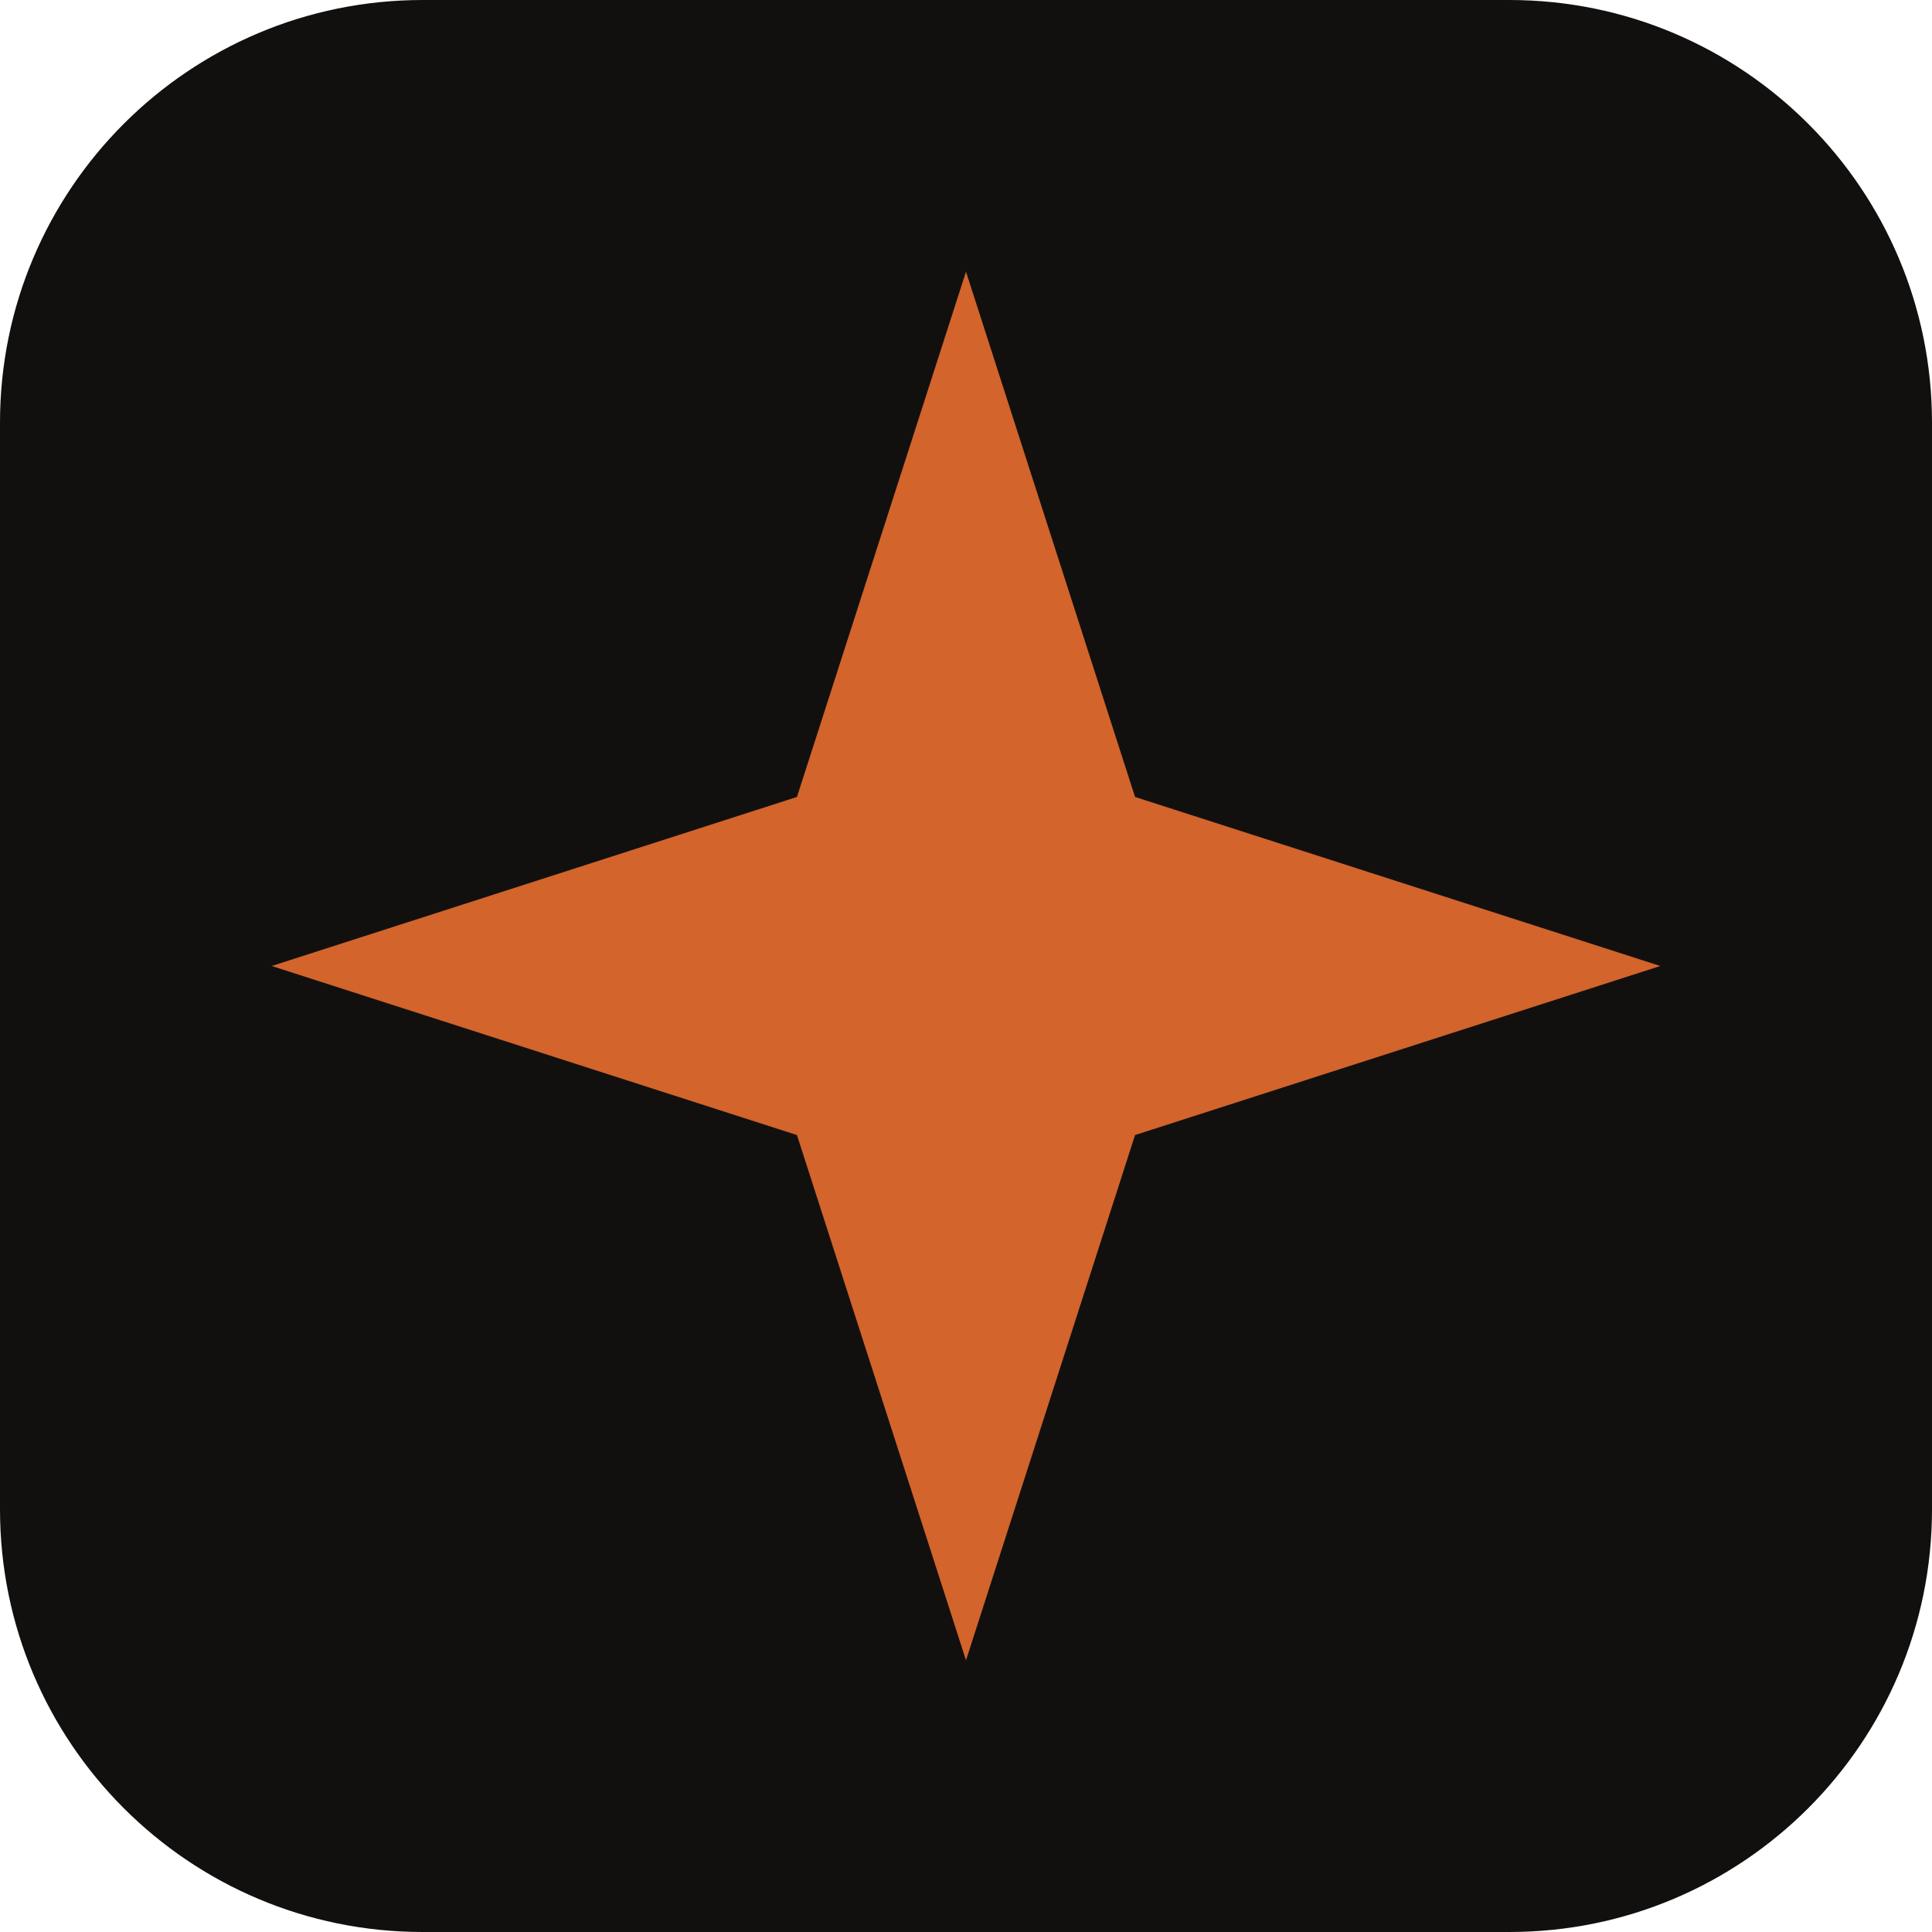
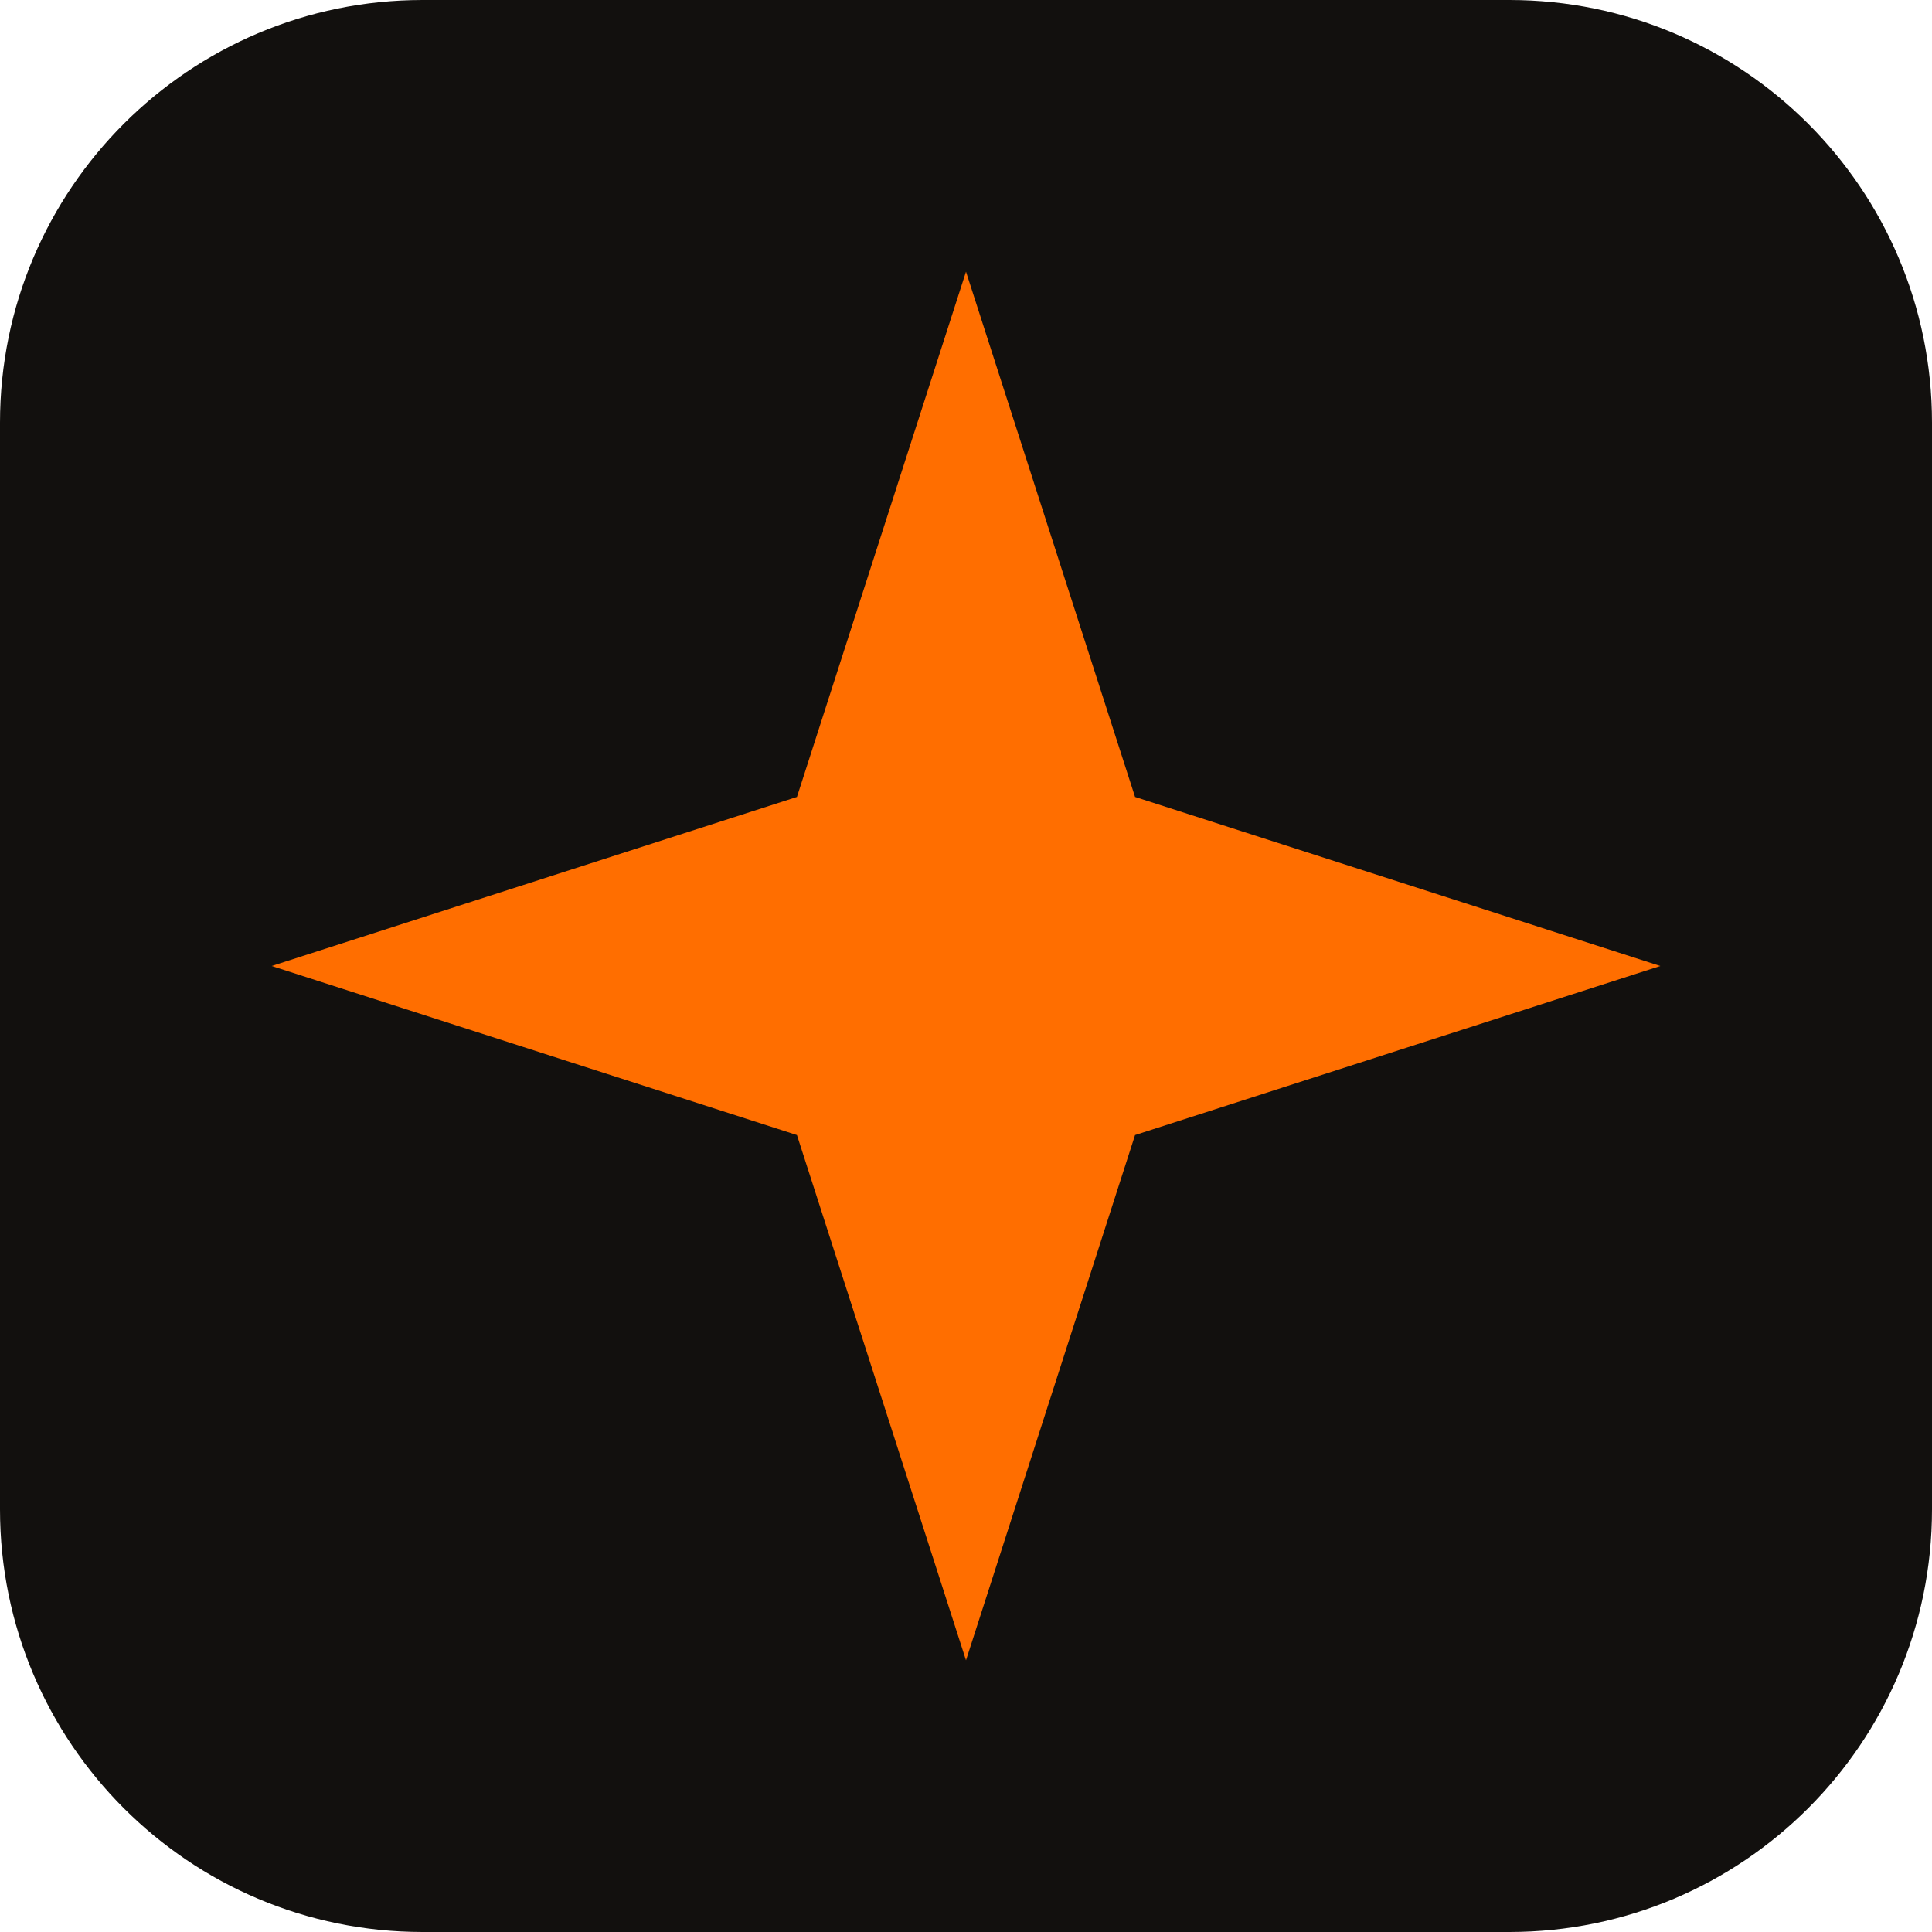
<svg xmlns="http://www.w3.org/2000/svg" viewBox="0 0 64 64">
  <rect width="64" height="64" rx="14" fill="#12100e" />
-   <path d="M32 9 L37.6 26.4 L55 32 L37.6 37.6 L32 55 L26.4 37.6 L9 32 L26.4 26.4 Z" fill="#d2642c" />
+   <path d="M32 9 L37.6 26.4 L55 32 L37.6 37.6 L32 55 L26.4 37.6 L9 32 L26.4 26.4 Z" fill="#ff6e00" />
</svg>
